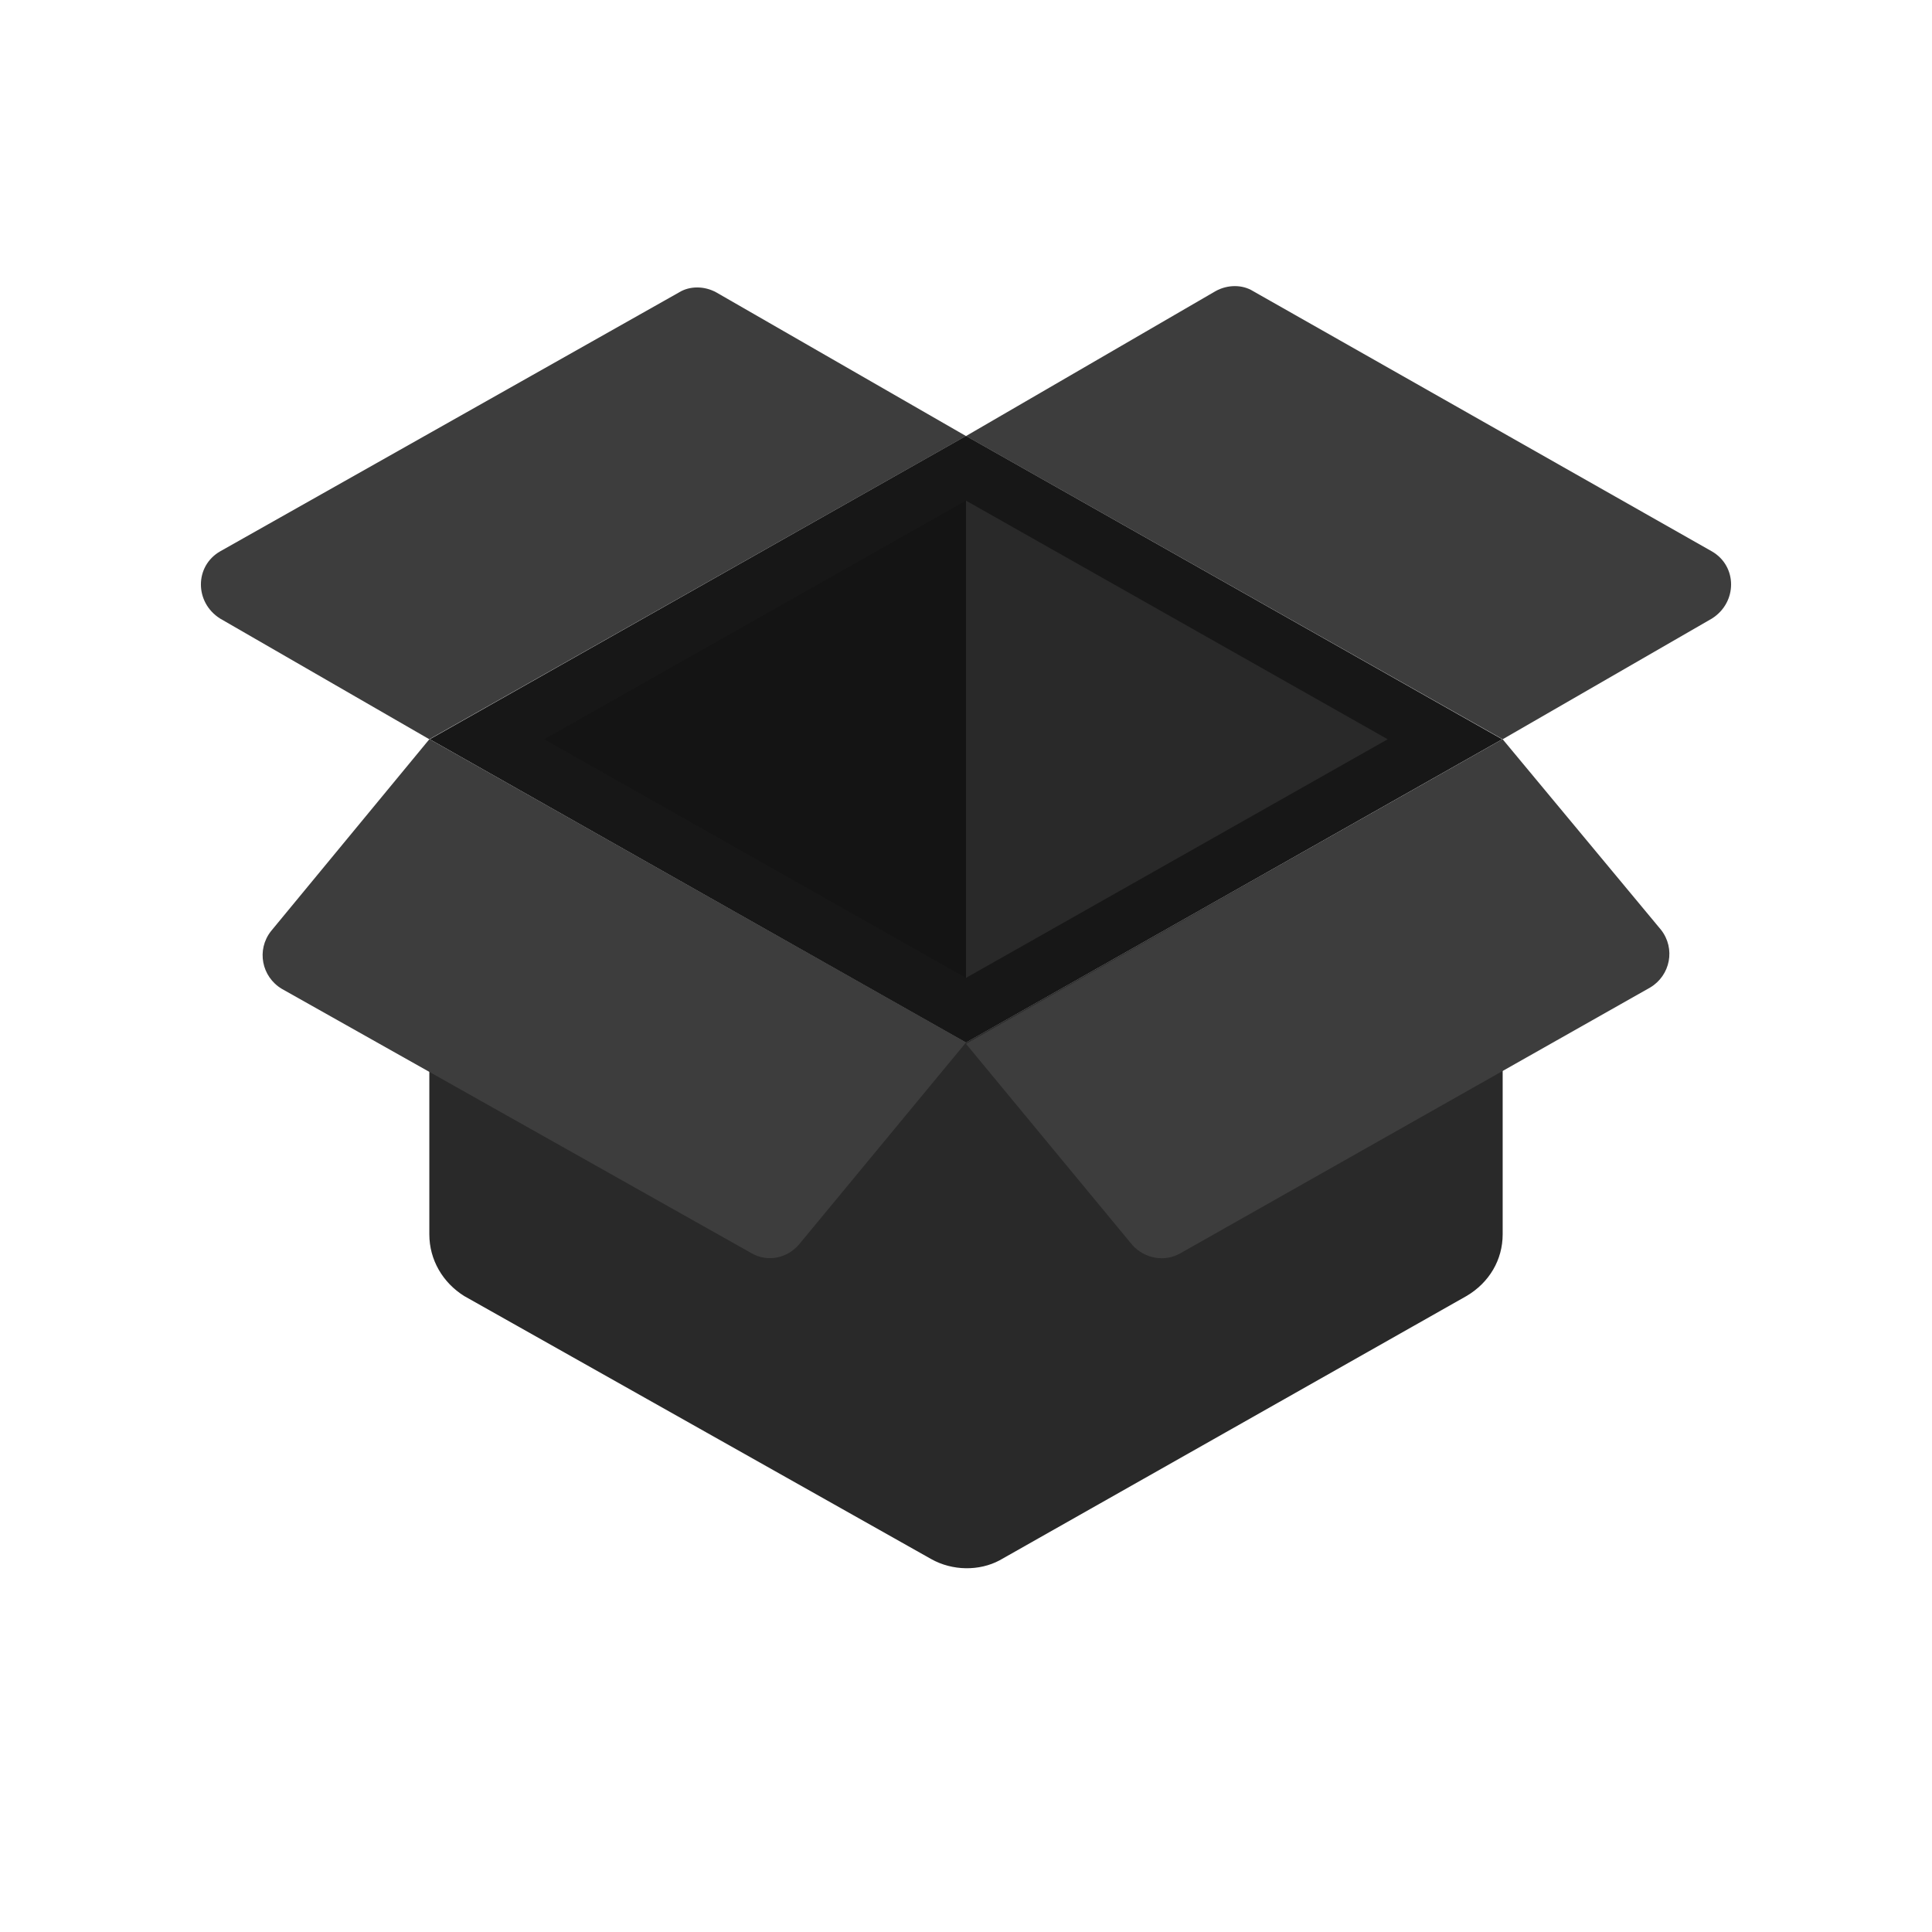
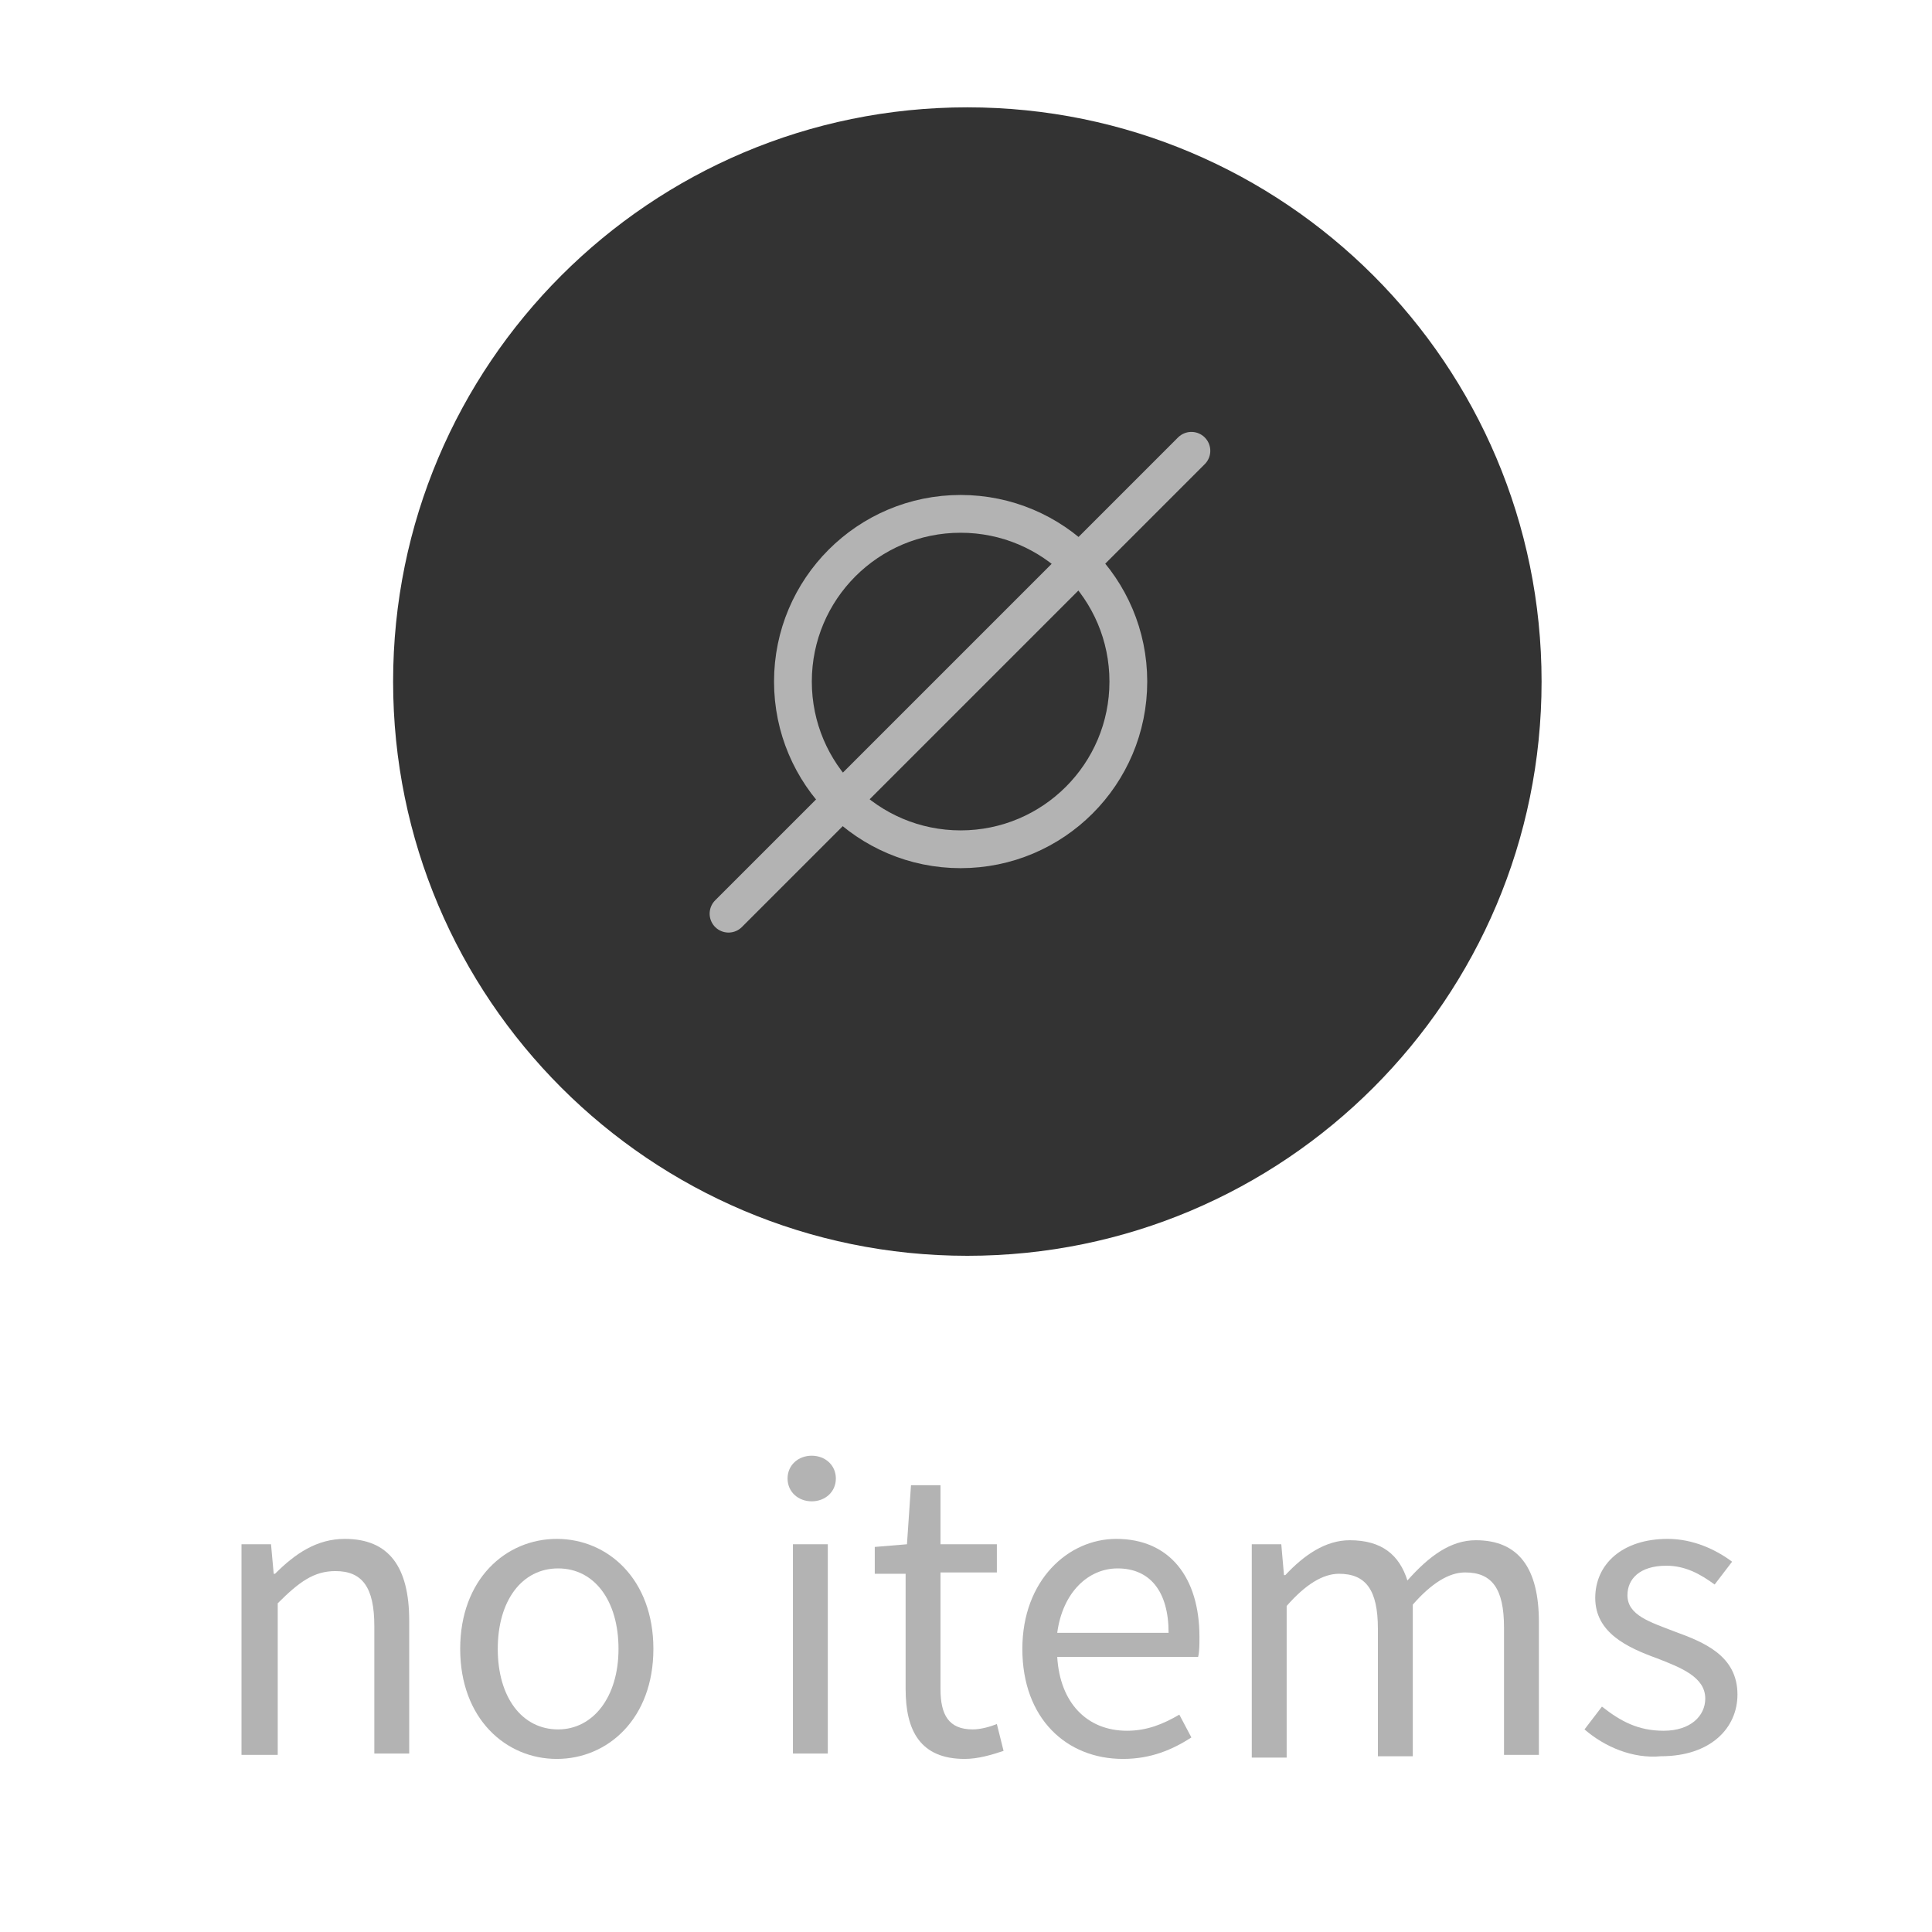
<svg xmlns="http://www.w3.org/2000/svg" version="1.1" id="Layer_1" x="0px" y="0px" viewBox="0 0 144 144" style="enable-background:new 0 0 144 144;" xml:space="preserve">
  <style type="text/css">
- 	.st0{fill:#292929;}
- 	.st1{fill:#141414;}
- 	.st2{fill:none;stroke:#171717;stroke-width:4.204;stroke-miterlimit:10;}
- 	.st3{fill:#3D3D3D;}
+ 	.st0{fill:#333333;}
+ 	.st1{fill:none;stroke:#B3B3B3;stroke-width:2.816;stroke-linecap:round;stroke-miterlimit:10;}
+ 	.st2{fill:#B3B3B3;}
</style>
-   <polygon class="st0" points="36.3,55.1 72,34.9 107.7,55.1 72,75.3 " />
-   <polygon class="st1" points="72,75.3 36.3,55.1 72,34.9 " />
-   <polygon class="st2" points="72,34.9 36.3,55.1 72,75.3 107.7,55.1 " />
-   <path class="st0" d="M69.4,116.2L34.6,96.6C33,95.6,32,93.9,32,92V55.1l40,22.6l40-22.6V92c0,1.9-1,3.6-2.7,4.6l-34.8,19.7  C73,117.1,71,117.1,69.4,116.2z" />
+   <circle class="st0" cx="72.1" cy="50.8" r="42.8" />
+   <circle class="st1" cx="71.6" cy="50.8" r="12.5" />
+   <line class="st1" x1="54.3" y1="68.1" x2="88.8" y2="33.6" />
  <g>
-     <path class="st3" d="M32,55.1l40-22.6L53.4,21.8c-0.9-0.5-2-0.5-2.8,0L16.4,41.1c-1.9,1.1-1.9,3.8,0,5L32,55.1z" />
-   </g>
-   <g>
-     <path class="st3" d="M112,55.1L72,32.5l18.6-10.8c0.9-0.5,2-0.5,2.8,0l34.2,19.4c1.9,1.1,1.9,3.8,0,5L112,55.1z" />
-   </g>
-   <g>
-     <path class="st3" d="M56,93.4L21,73.7c-1.5-0.9-1.9-2.9-0.8-4.3L32,55.1l40,22.6l-12.4,15C58.7,93.8,57.2,94.1,56,93.4z" />
-   </g>
-   <g>
-     <path class="st3" d="M88,93.4l35-19.8c1.5-0.9,1.9-2.9,0.8-4.3L112,55.1L72,77.8l12.4,15C85.3,93.8,86.8,94.1,88,93.4z" />
+     <path class="st2" d="M18,115.1h2.2l0.2,2.2h0.1c1.5-1.5,3.1-2.6,5.2-2.6c3.3,0,4.8,2.1,4.8,6.1v9.9h-2.6v-9.5   c0-2.9-0.9-4.1-2.9-4.1c-1.6,0-2.7,0.8-4.3,2.4v11.3H18V115.1z" />
+     <path class="st2" d="M34.3,122.9c0-5.2,3.4-8.2,7.2-8.2c3.8,0,7.2,3,7.2,8.2c0,5.2-3.4,8.2-7.2,8.2   C37.7,131.1,34.3,128.1,34.3,122.9z M46.1,122.9c0-3.6-1.8-6-4.5-6c-2.7,0-4.5,2.4-4.5,6c0,3.6,1.8,6,4.5,6   C44.2,128.9,46.1,126.5,46.1,122.9z" />
+     <path class="st2" d="M58.7,110.2c0-1,0.8-1.7,1.8-1.7c1,0,1.8,0.7,1.8,1.7c0,1-0.8,1.7-1.8,1.7C59.5,111.9,58.7,111.2,58.7,110.2z    M59.1,115.1h2.6v15.6h-2.6V115.1z" />
+     <path class="st2" d="M67.5,125.9v-8.6h-2.3v-2l2.4-0.2l0.3-4.4h2.2v4.4h4.2v2.1h-4.2v8.7c0,1.9,0.6,3,2.4,3c0.6,0,1.3-0.2,1.8-0.4   l0.5,2c-0.9,0.3-1.9,0.6-2.9,0.6C68.6,131.1,67.5,129,67.5,125.9z" />
+     <path class="st2" d="M76.2,122.9c0-5.1,3.4-8.2,7-8.2c4,0,6.2,2.9,6.2,7.3c0,0.6,0,1.1-0.1,1.5H78.8C79,126.9,81,129,84,129   c1.5,0,2.7-0.5,3.9-1.2l0.9,1.7c-1.4,0.9-3,1.6-5.1,1.6C79.5,131.1,76.2,128.1,76.2,122.9z M87.1,121.7c0-3.1-1.4-4.8-3.8-4.8   c-2.2,0-4.1,1.8-4.5,4.8H87.1z" />
+     <path class="st2" d="M93.3,115.1h2.2l0.2,2.3h0.1c1.4-1.5,3-2.6,4.8-2.6c2.4,0,3.7,1.1,4.3,3c1.6-1.8,3.2-3,5.1-3   c3.2,0,4.7,2.1,4.7,6.1v9.9h-2.6v-9.5c0-2.9-0.9-4.1-2.9-4.1c-1.2,0-2.5,0.8-3.9,2.4v11.3h-2.6v-9.5c0-2.9-0.9-4.1-2.9-4.1   c-1.2,0-2.5,0.8-3.9,2.4v11.3h-2.6V115.1z" />
+     <path class="st2" d="M118.1,128.9l1.3-1.7c1.4,1.1,2.7,1.8,4.6,1.8c2,0,3.1-1.1,3.1-2.4c0-1.6-1.8-2.3-3.6-3   c-2.2-0.8-4.6-1.9-4.6-4.5c0-2.5,2-4.4,5.4-4.4c1.9,0,3.6,0.8,4.8,1.7l-1.3,1.7c-1.1-0.8-2.2-1.4-3.6-1.4c-2,0-2.9,1-2.9,2.2   c0,1.5,1.7,2,3.5,2.7c2.2,0.8,4.7,1.8,4.7,4.7c0,2.5-2,4.6-5.7,4.6C121.7,131.1,119.6,130.2,118.1,128.9z" />
  </g>
</svg>
